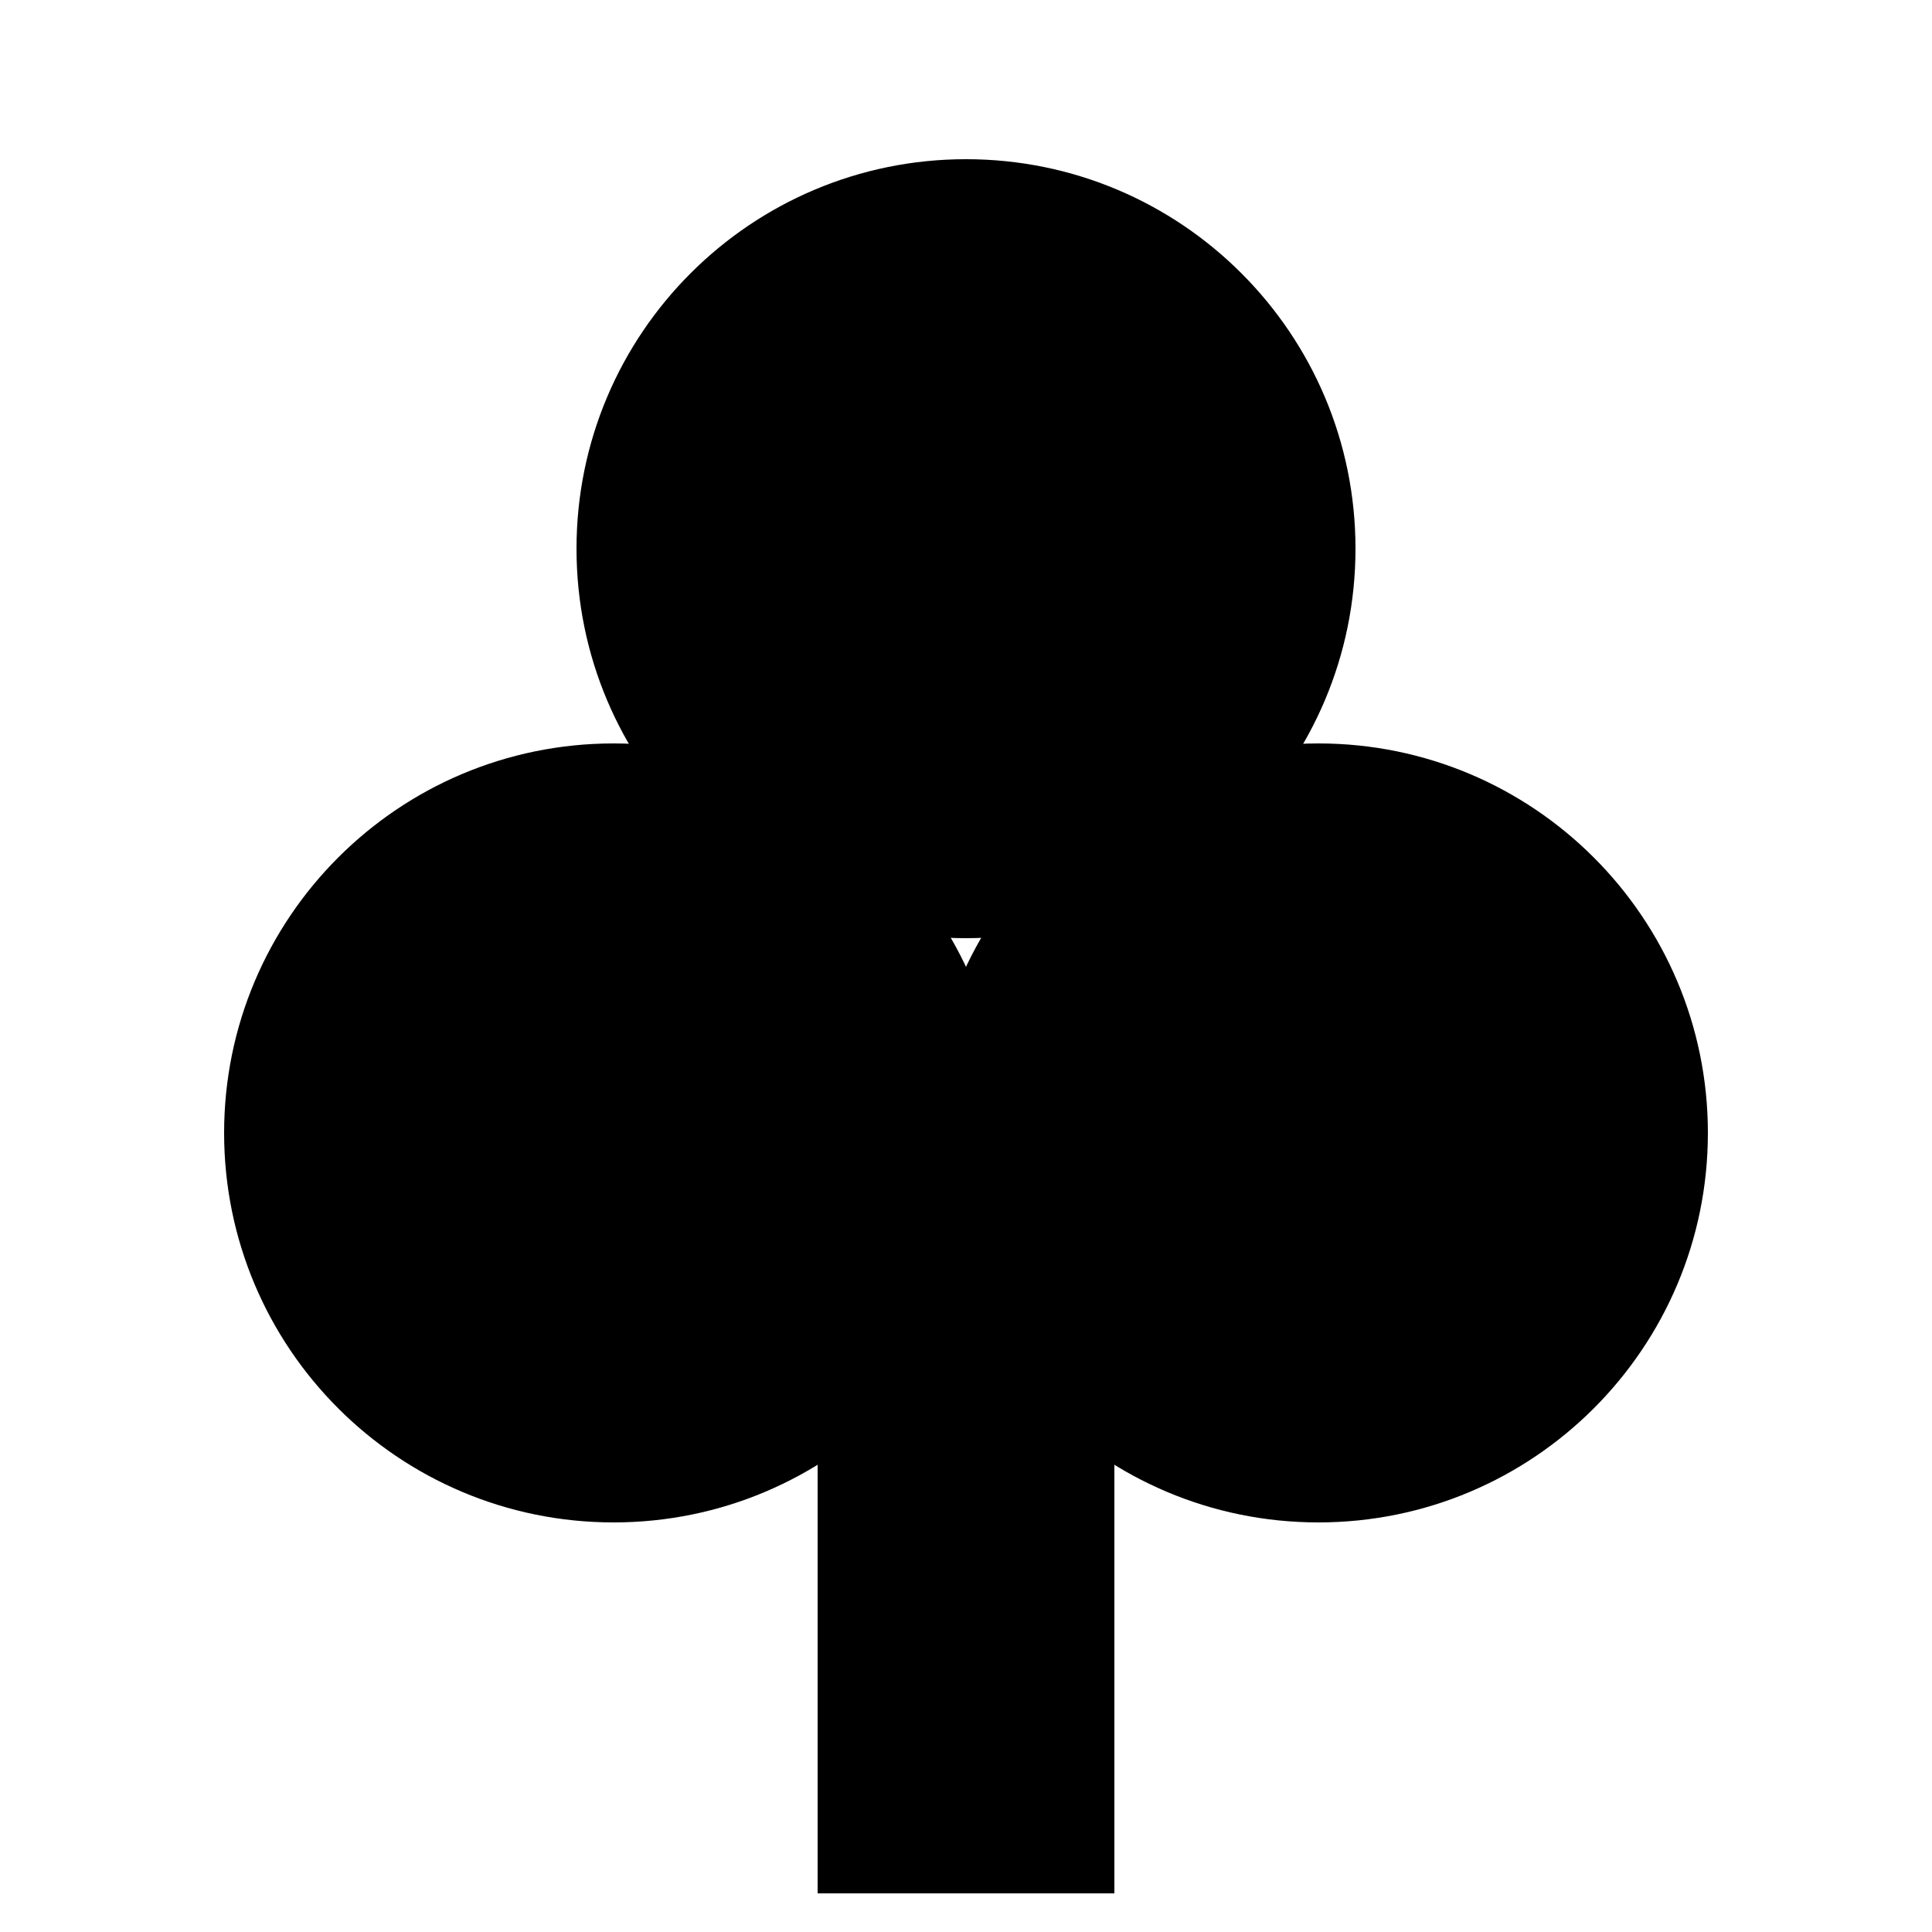
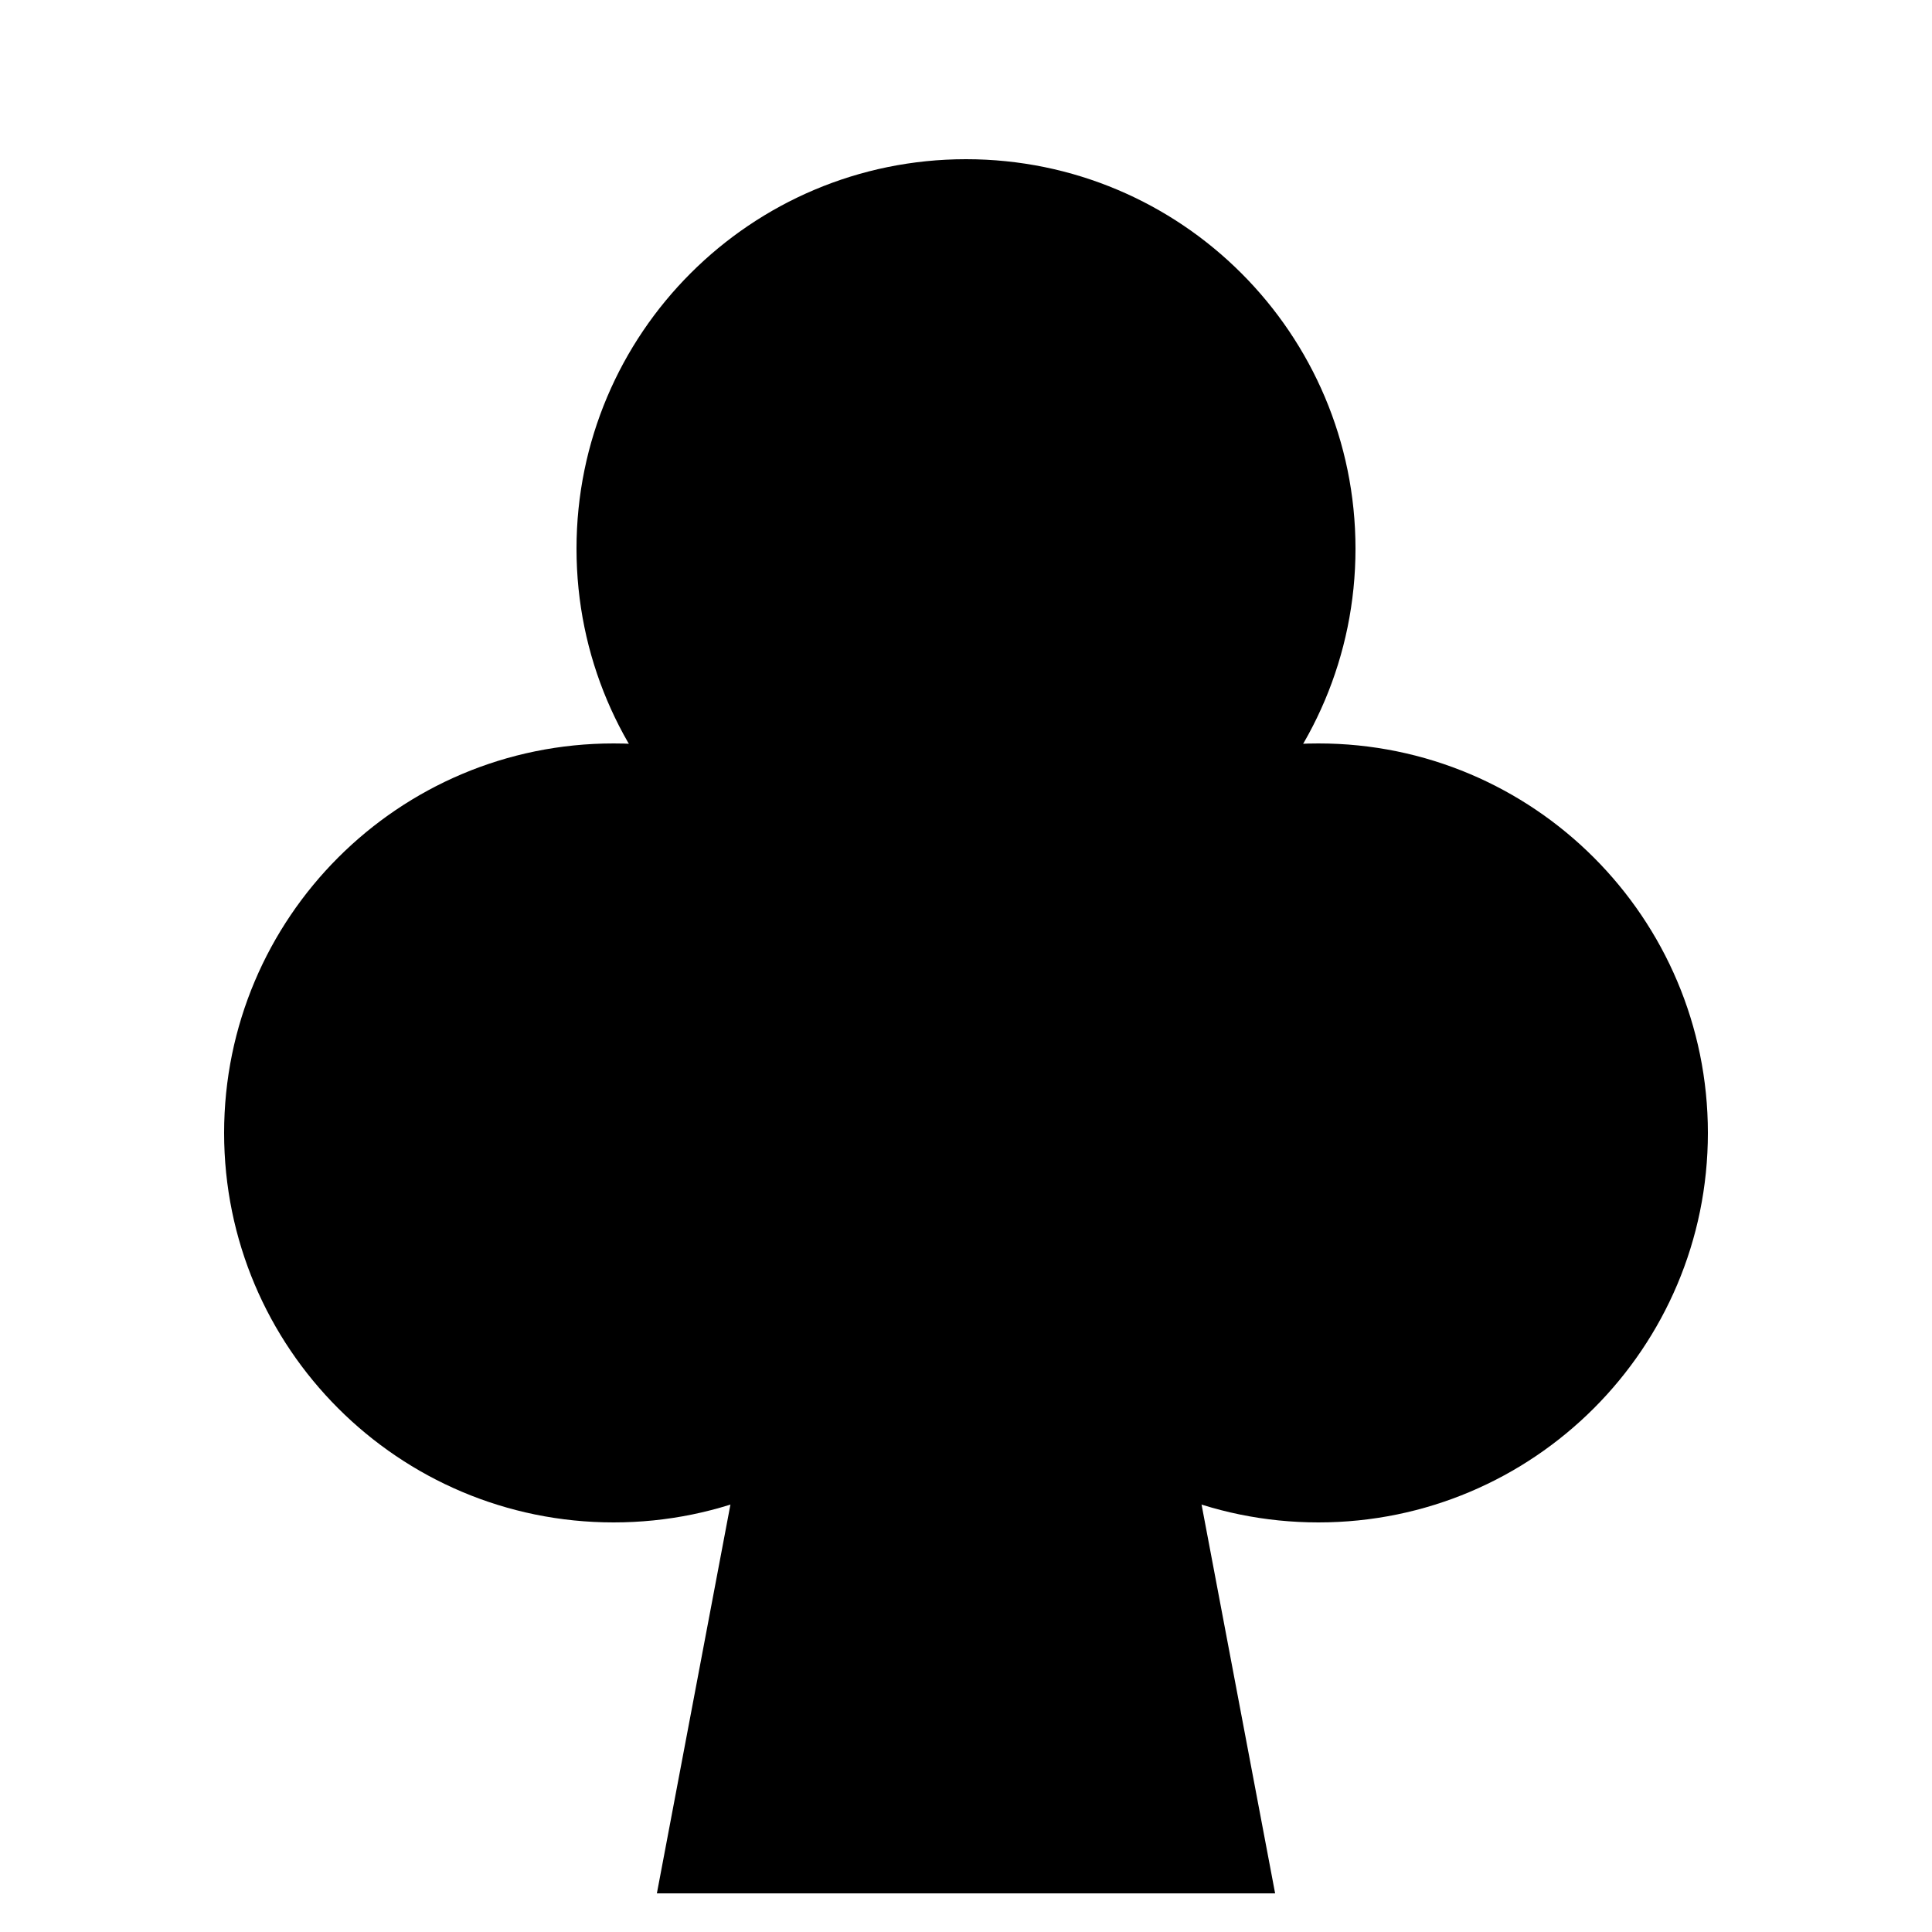
<svg xmlns="http://www.w3.org/2000/svg" viewBox="0 0 100 100">
  <circle cx="50" cy="28.4" r="20.16" fill="#000" />
  <circle cx="68.24" cy="58.64" r="20.16" fill="#000" />
  <circle cx="31.76" cy="58.64" r="20.16" fill="#000" />
-   <polygon points="57.68,98 57.68,66.8 42.32,66.8 42.32,98" fill="#000" />
+   <polygon points="50,28.4 68.24,58.64 31.76,58.64" fill="#000" />
+   <polygon points="41,61 59,61 66,98 34,98" fill="#000" />
</svg>
